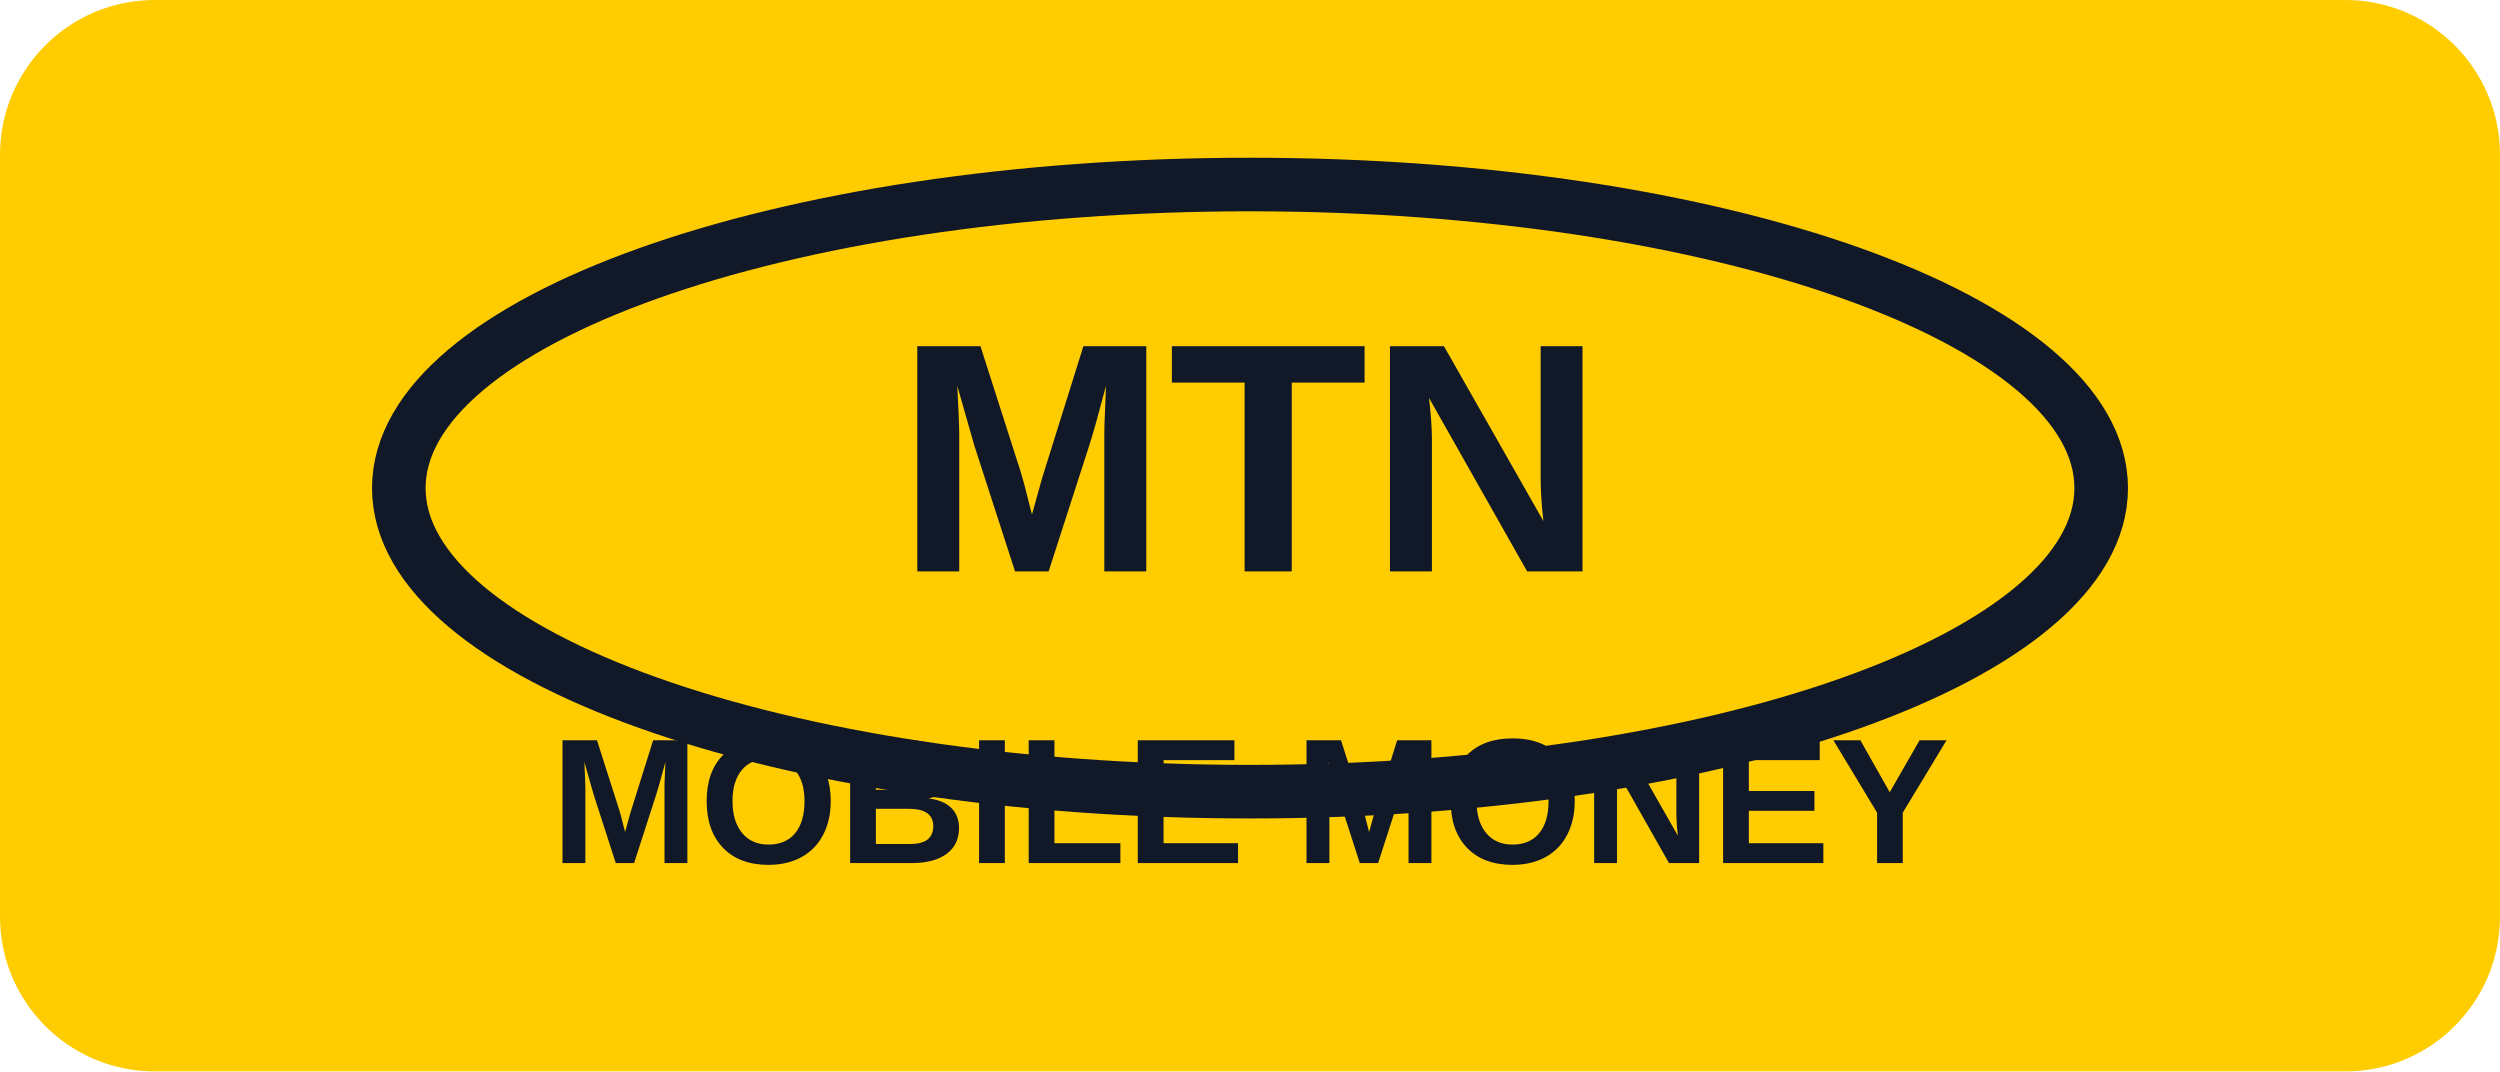
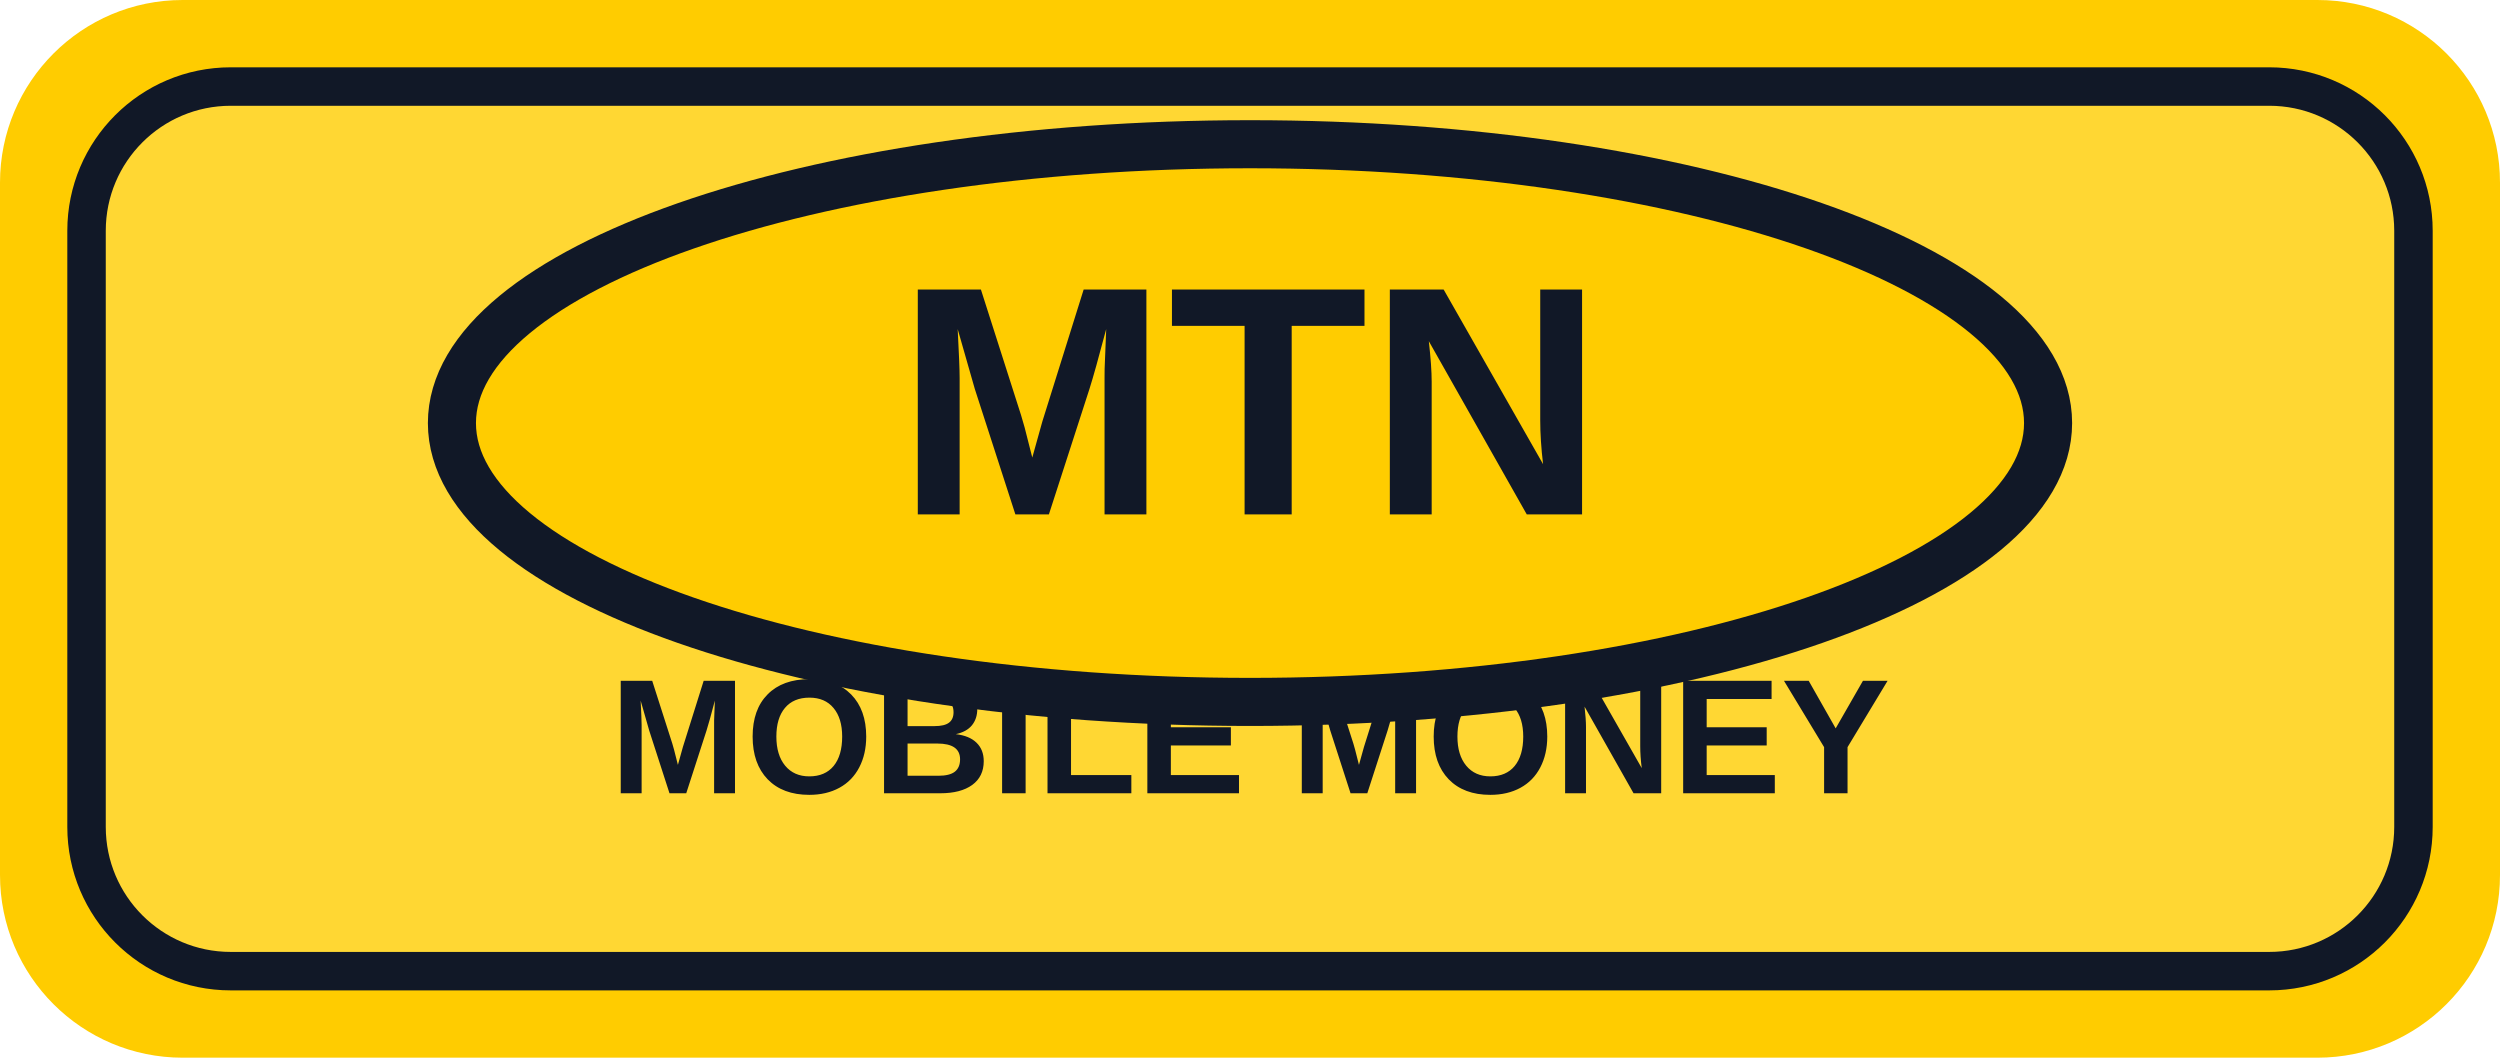
- <svg xmlns="http://www.w3.org/2000/svg" width="420" height="180" viewBox="0 0 420 180" role="img" aria-label="MTN Mobile Money">
-   <rect width="420" height="180" rx="26" fill="#ffcc00" />
-   <ellipse cx="210" cy="82" rx="143" ry="51" fill="none" stroke="#111827" stroke-width="9" />
-   <text x="210" y="96" text-anchor="middle" font-family="Arial, sans-serif" font-size="55" font-weight="900" fill="#111827">MTN</text>
-   <text x="210" y="145" text-anchor="middle" font-family="Arial, sans-serif" font-size="30" font-weight="900" fill="#111827">MOBILE MONEY</text>
+ <svg xmlns="http://www.w3.org/2000/svg" width="520" height="220" viewBox="0 0 520 220" role="img" aria-label="MTN Mobile Money">
+   <rect width="520" height="220" rx="38" fill="#ffcc00" />
+   <rect x="18" y="18" width="484" height="184" rx="30" fill="#ffd733" stroke="#111827" stroke-width="8" />
+   <ellipse cx="260" cy="88" rx="166" ry="58" fill="#ffcc00" stroke="#111827" stroke-width="10" />
+   <text x="260" y="107" text-anchor="middle" font-family="Arial, Helvetica, sans-serif" font-size="68" font-weight="900" fill="#111827">MTN</text>
+   <text x="260" y="165" text-anchor="middle" font-family="Arial, Helvetica, sans-serif" font-size="34" font-weight="900" fill="#111827">MOBILE MONEY</text>
</svg>
